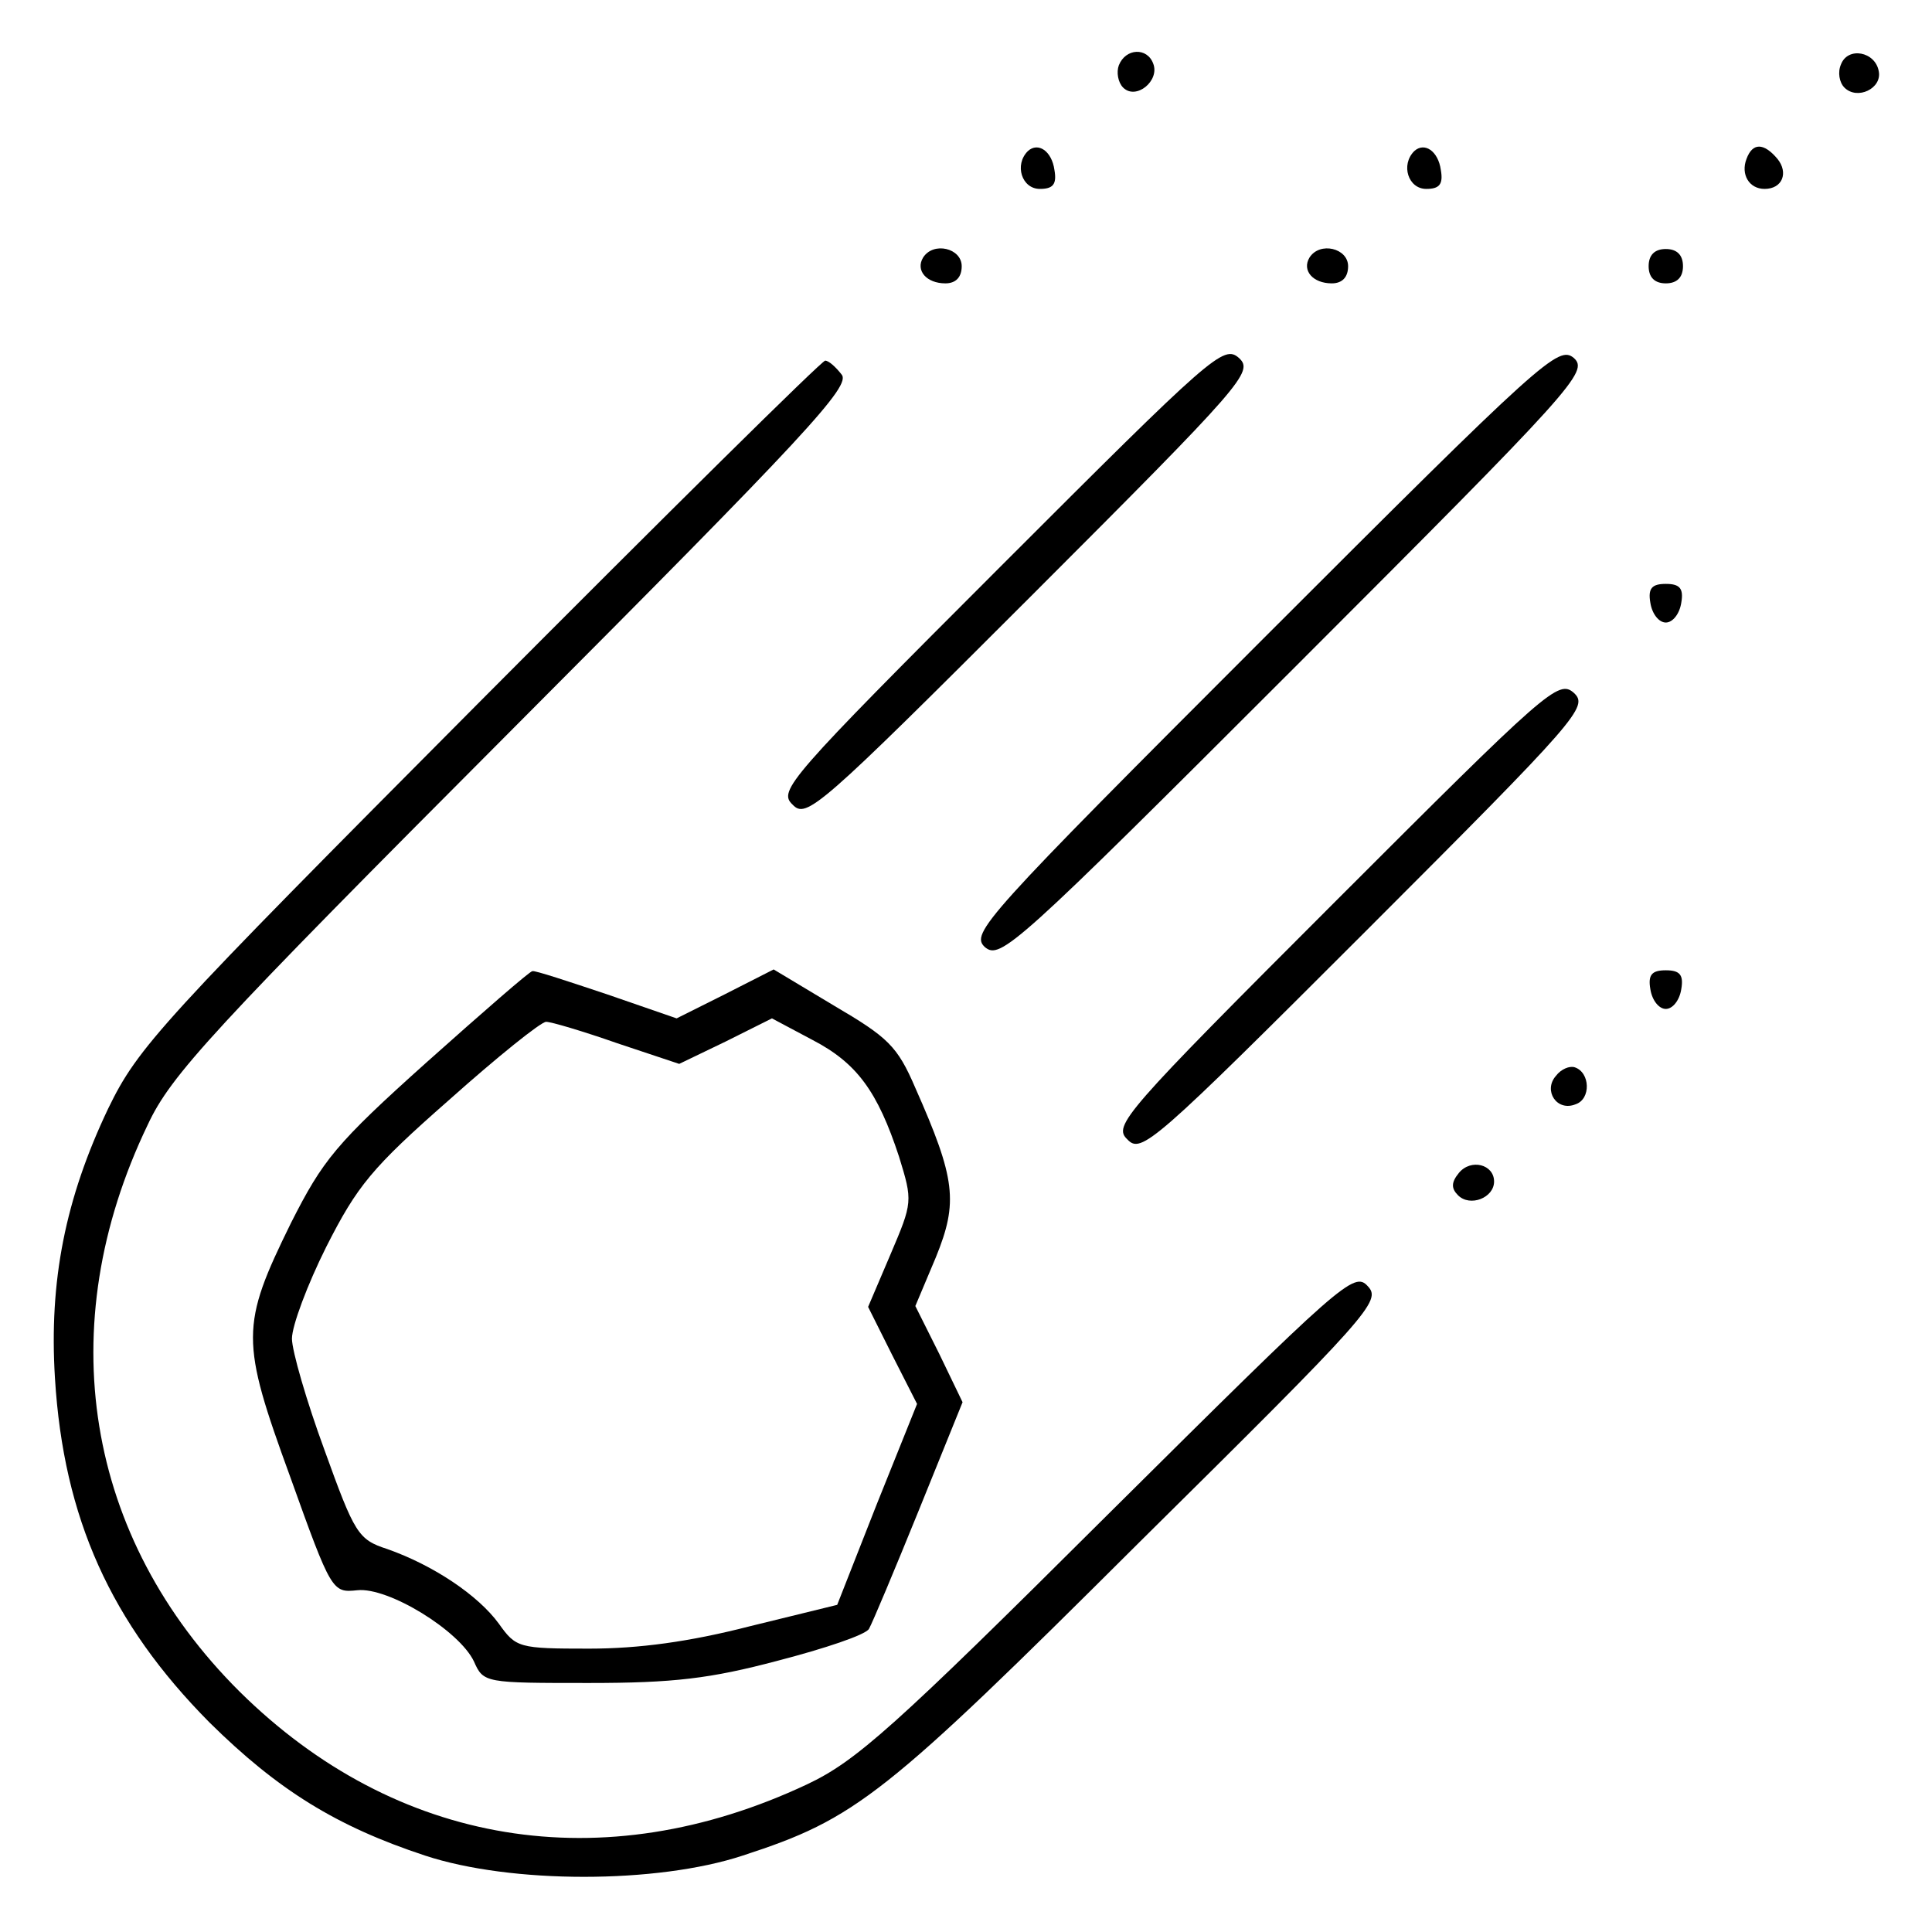
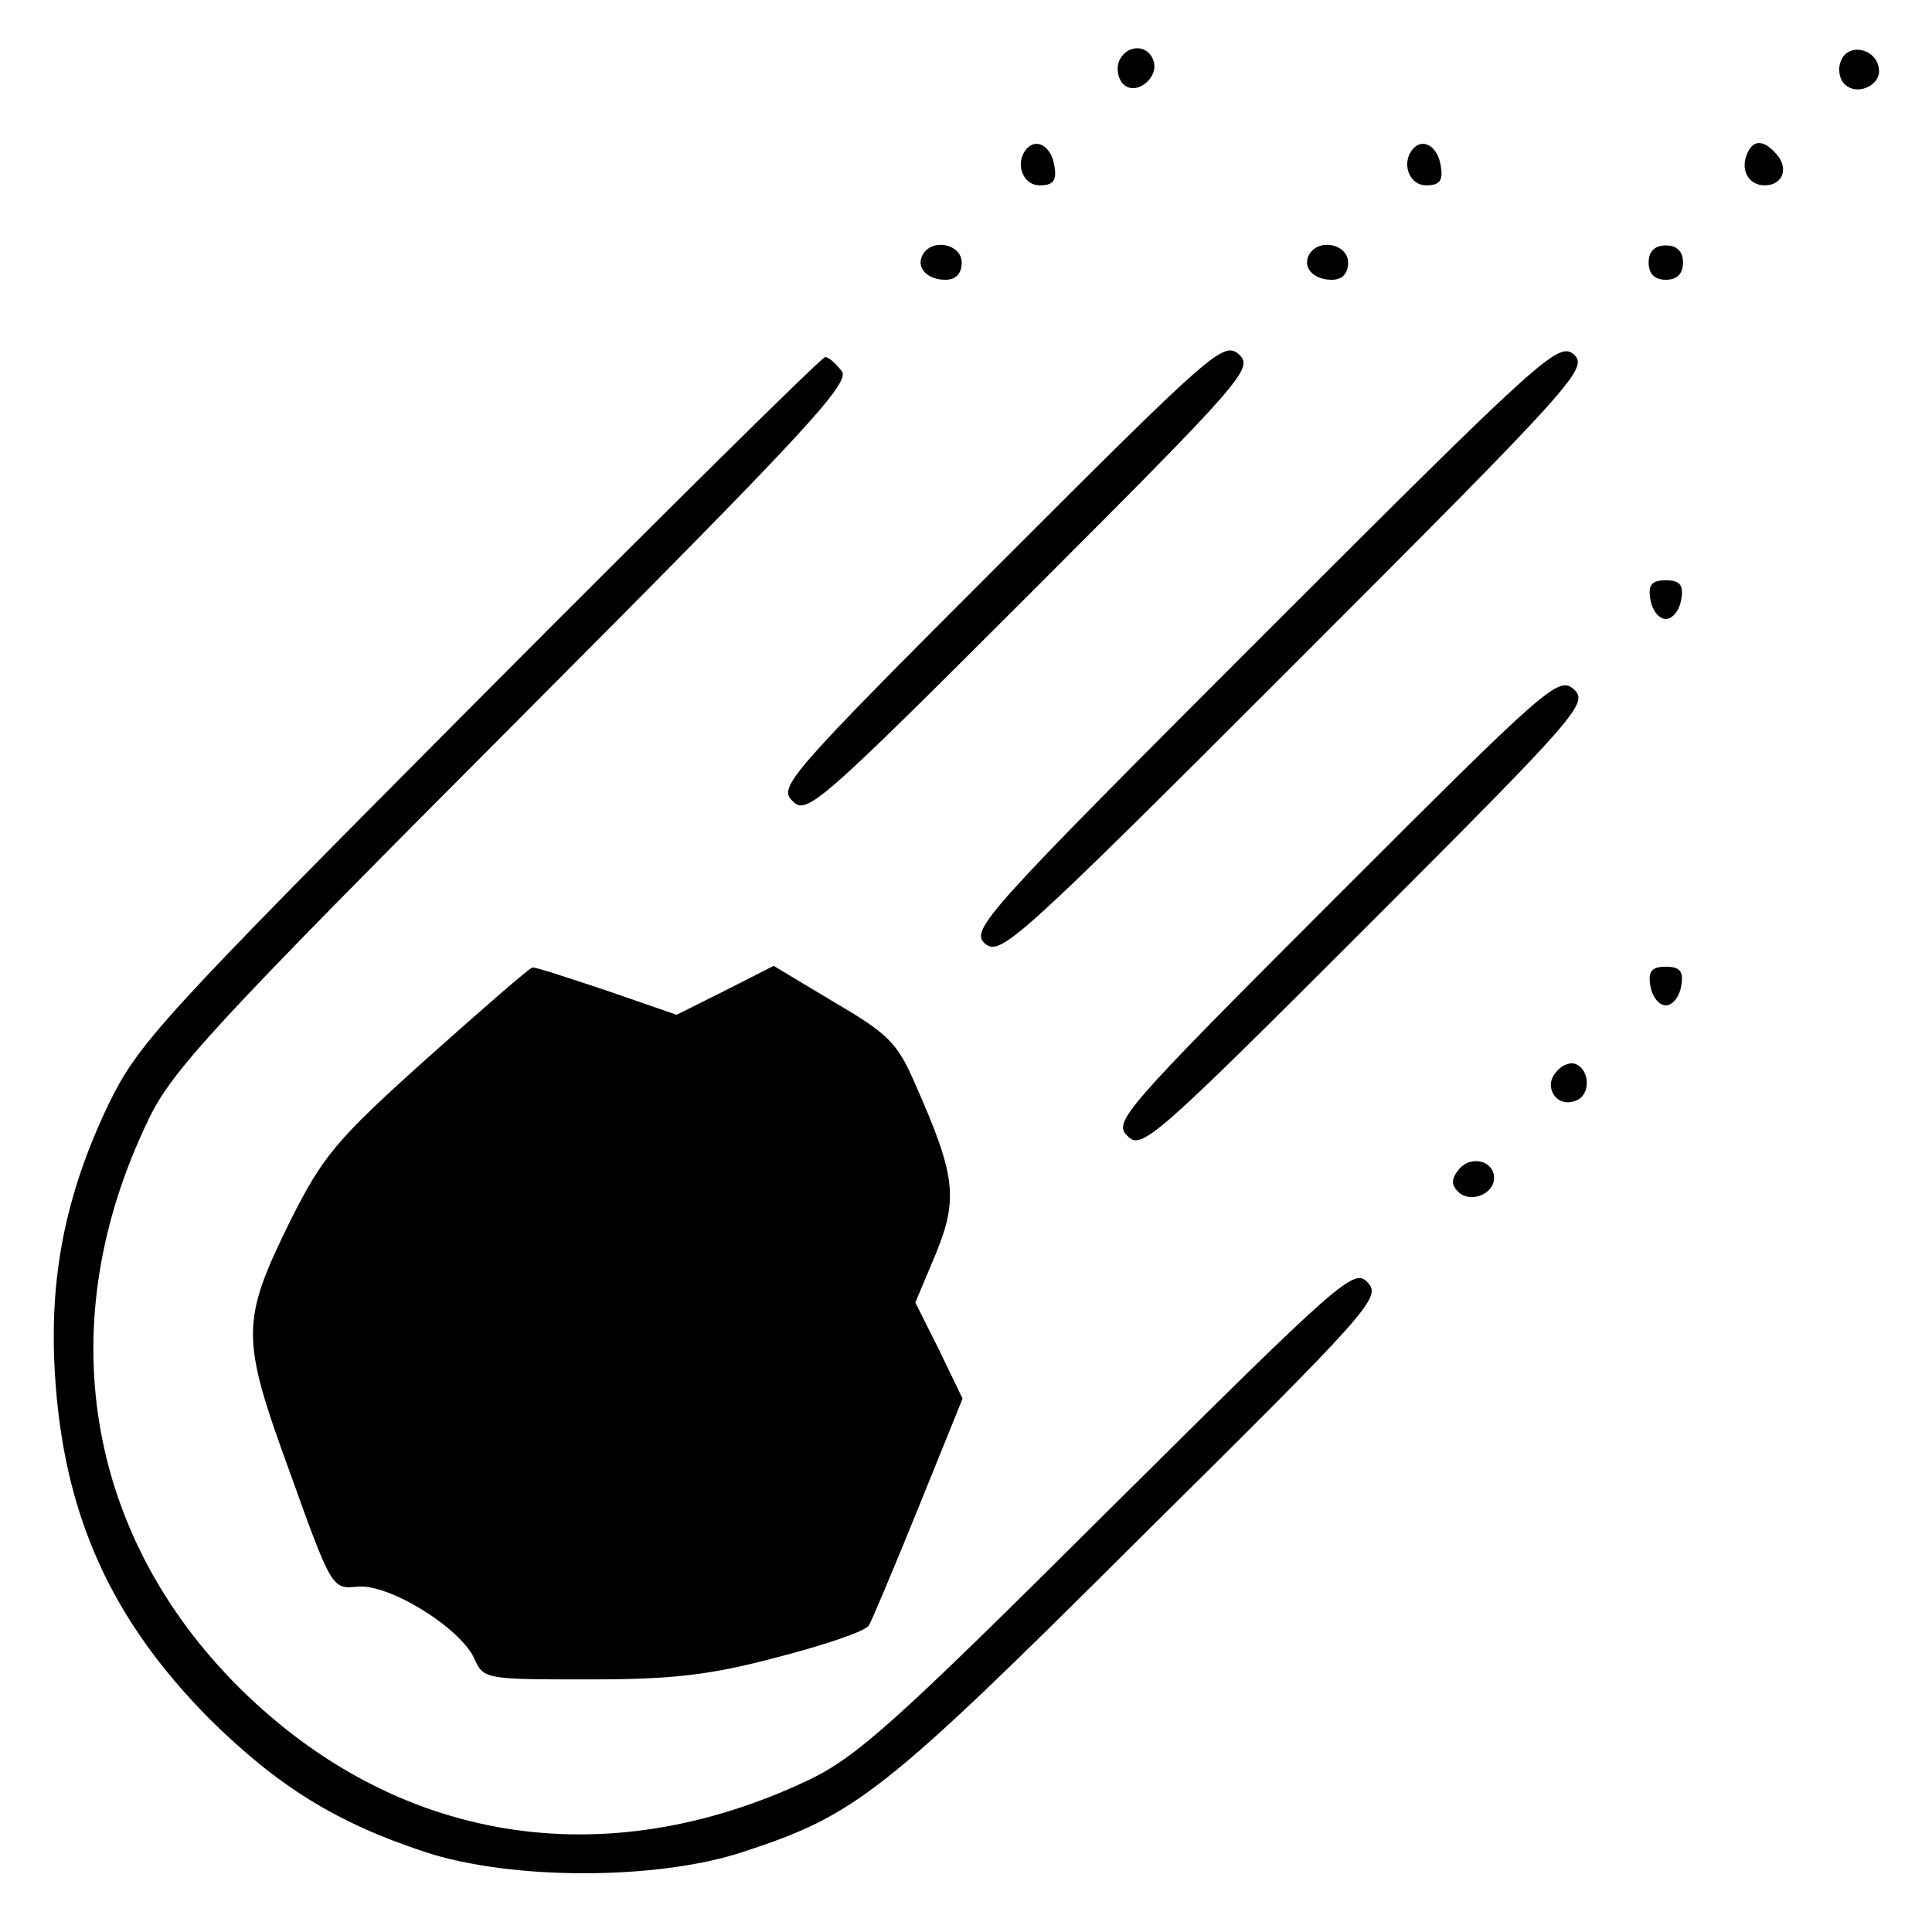
- <svg xmlns="http://www.w3.org/2000/svg" version="1.0" width="24pt" height="24pt" viewBox="0 0 225 225" preserveAspectRatio="xMidYMid meet">
-   <g transform="translate(0,225) scale(0.1,-0.1)" fill="#000000" stroke="none">
-     <path d="M1303 2174 c-3 -8 -1 -20 5 -26 15 -15 43 8 35 28 -7 19 -32 18 -40 -2z" />
-     <path d="M2144 2175 c-4 -9 -2 -21 4 -27 15 -15 44 -1 40 19 -4 23 -36 29 -44 8z" />
-     <path d="M1197 2074 c-16 -16 -7 -44 14 -44 15 0 20 5 17 22 -3 22 -19 33 -31 22z" />
-     <path d="M1647 2074 c-16 -16 -7 -44 14 -44 15 0 20 5 17 22 -3 22 -19 33 -31 22z" />
-     <path d="M2034 2065 c-7 -18 3 -35 21 -35 21 0 28 19 15 35 -16 19 -29 19 -36 0z" />
-     <path d="M1075 1950 c-9 -15 4 -30 26 -30 12 0 19 7 19 20 0 21 -33 29 -45 10z" />
-     <path d="M1525 1950 c-9 -15 4 -30 26 -30 12 0 19 7 19 20 0 21 -33 29 -45 10z" />
-     <path d="M1920 1940 c0 -13 7 -20 20 -20 13 0 20 7 20 20 0 13 -7 20 -20 20 -13 0 -20 -7 -20 -20z" />
-     <path d="M1165 1590 c-247 -247 -259 -261 -242 -277 16 -17 30 -5 278 243 248 248 259 261 242 277 -18 16 -31 4 -278 -243z" />
-     <path d="M1472 1507 c-327 -327 -342 -344 -325 -360 18 -15 35 0 361 326 327 327 342 344 325 360 -18 15 -35 0 -361 -326z" />
-     <path d="M559 1433 c-373 -375 -398 -402 -433 -474 -50 -105 -69 -201 -62 -314 10 -163 65 -285 180 -401 80 -79 148 -121 251 -155 100 -33 270 -33 370 0 132 43 164 68 462 365 269 266 282 281 266 298 -16 18 -30 5 -302 -265 -251 -250 -294 -288 -351 -315 -238 -112 -479 -72 -661 108 -180 179 -220 425 -107 660 27 58 74 109 426 462 341 342 394 399 382 412 -7 9 -15 16 -19 16 -4 0 -185 -179 -402 -397z" />
-     <path d="M1922 1548 c2 -13 10 -23 18 -23 8 0 16 10 18 23 3 17 -2 22 -18 22 -16 0 -21 -5 -18 -22z" />
-     <path d="M1555 1200 c-247 -247 -259 -261 -242 -277 16 -17 30 -5 278 243 248 248 259 261 242 277 -18 16 -31 4 -278 -243z" />
-     <path d="M497 1013 c-106 -95 -121 -114 -158 -187 -59 -120 -59 -137 -1 -296 48 -134 49 -135 78 -132 36 4 119 -47 136 -83 11 -25 13 -25 134 -25 98 0 141 5 220 26 54 14 102 30 106 37 4 7 30 69 58 138 l51 126 -27 56 -28 56 24 57 c26 64 23 91 -24 197 -21 49 -32 59 -95 96 l-70 42 -57 -29 -56 -28 -81 28 c-45 15 -84 28 -87 27 -3 0 -58 -48 -123 -106z m222 22 l72 -24 54 26 54 27 47 -25 c52 -27 76 -60 101 -136 16 -52 16 -53 -10 -114 l-26 -61 28 -56 29 -57 -47 -117 -46 -117 -102 -25 c-70 -18 -129 -26 -187 -26 -82 0 -85 1 -105 29 -24 33 -76 68 -130 87 -34 11 -38 18 -73 115 -21 57 -38 116 -38 130 0 15 18 63 40 107 36 71 53 92 143 171 56 50 107 91 113 91 6 0 43 -11 83 -25z" />
-     <path d="M1922 1098 c2 -13 10 -23 18 -23 8 0 16 10 18 23 3 17 -2 22 -18 22 -16 0 -21 -5 -18 -22z" />
-     <path d="M1812 997 c-15 -17 1 -42 23 -33 18 6 17 37 -1 43 -6 2 -16 -2 -22 -10z" />
-     <path d="M1699 884 c-9 -11 -9 -18 -1 -26 14 -14 42 -3 42 16 0 20 -27 27 -41 10z" />
+ <svg xmlns="http://www.w3.org/2000/svg" version="1.0" width="225" height="225" preserveAspectRatio="xMidYMid meet">
+   <rect id="backgroundrect" width="100%" height="100%" x="0" y="0" fill="none" stroke="none" />
+   <g class="currentLayer" style="">
+     <g transform="translate(0,225) scale(0.1,-0.1) " fill="#000000" stroke="none" id="svg_1" class="">
+       <path d="M1303,2178.167 c-3,-8 -1,-20 5,-26 c15,-15 43,8 35,28 c-7,19 -32,18 -40,-2 z" id="svg_2" />
+       <path d="M2144,2179.167 c-4,-9 -2,-21 4,-27 c15,-15 44,-1 40,19 c-4,23 -36,29 -44,8 z" id="svg_3" />
+       <path d="M1197,2078.167 c-16,-16 -7,-44 14,-44 c15,0 20,5 17,22 c-3,22 -19,33 -31,22 z" id="svg_4" />
+       <path d="M1647,2078.167 c-16,-16 -7,-44 14,-44 c15,0 20,5 17,22 c-3,22 -19,33 -31,22 z" id="svg_5" />
+       <path d="M2034,2069.167 c-7,-18 3,-35 21,-35 c21,0 28,19 15,35 c-16,19 -29,19 -36,0 z" id="svg_6" />
+       <path d="M1075,1954.167 c-9,-15 4,-30 26,-30 c12,0 19,7 19,20 c0,21 -33,29 -45,10 z" id="svg_7" />
+       <path d="M1525,1954.167 c-9,-15 4,-30 26,-30 c12,0 19,7 19,20 c0,21 -33,29 -45,10 z" id="svg_8" />
+       <path d="M1920,1944.167 c0,-13 7,-20 20,-20 c13,0 20,7 20,20 c0,13 -7,20 -20,20 c-13,0 -20,-7 -20,-20 z" id="svg_9" />
+       <path d="M1165,1594.167 c-247,-247 -259,-261 -242,-277 c16,-17 30,-5 278,243 c248,248 259,261 242,277 c-18,16 -31,4 -278,-243 z" id="svg_10" />
+       <path d="M1472,1511.167 c-327,-327 -342,-344 -325,-360 c18,-15 35,0 361,326 c327,327 342,344 325,360 c-18,15 -35,0 -361,-326 z" id="svg_11" />
+       <path d="M559,1437.167 c-373,-375 -398,-402 -433,-474 c-50,-105 -69,-201 -62,-314 c10,-163 65,-285 180,-401 c80,-79 148,-121 251,-155 c100,-33 270,-33 370,0 c132,43 164,68 462,365 c269,266 282,281 266,298 c-16,18 -30,5 -302,-265 c-251,-250 -294,-288 -351,-315 c-238,-112 -479,-72 -661,108 c-180,179 -220,425 -107,660 c27,58 74,109 426,462 c341,342 394,399 382,412 c-7,9 -15,16 -19,16 c-4,0 -185,-179 -402,-397 z" id="svg_12" />
+       <path d="M1922,1552.167 c2,-13 10,-23 18,-23 c8,0 16,10 18,23 c3,17 -2,22 -18,22 c-16,0 -21,-5 -18,-22 z" id="svg_13" />
+       <path d="M1555,1204.167 c-247,-247 -259,-261 -242,-277 c16,-17 30,-5 278,243 c248,248 259,261 242,277 c-18,16 -31,4 -278,-243 z" id="svg_14" />
+       <path d="M497,1017.167 c-106,-95 -121,-114 -158,-187 c-59,-120 -59,-137 -1,-296 c48,-134 49,-135 78,-132 c36,4 119,-47 136,-83 c11,-25 13,-25 134,-25 c98,0 141,5 220,26 c54,14 102,30 106,37 c4,7 30,69 58,138 l51,126 l-27,56 l-28,56 l24,57 c26,64 23,91 -24,197 c-21,49 -32,59 -95,96 l-70,42 l-57,-29 l-56,-28 l-81,28 c-45,15 -84,28 -87,27 c-3,0 -58,-48 -123,-106 zm222,22 l72,-24 l54,26 l54,27 l47,-25 c52,-27 76,-60 101,-136 c16,-52 16,-53 -10,-114 l-26,-61 l28,-56 l29,-57 l-47,-117 l-46,-117 l-102,-25 c-70,-18 -129,-26 -187,-26 c-82,0 -85,1 -105,29 c-24,33 -76,68 -130,87 c-34,11 -38,18 -73,115 c-21,57 -38,116 -38,130 c0,15 18,63 40,107 c36,71 53,92 143,171 c56,50 107,91 113,91 c6,0 43,-11 83,-25 z" id="svg_15" />
+       <path d="M1922,1102.167 c2,-13 10,-23 18,-23 c8,0 16,10 18,23 c3,17 -2,22 -18,22 c-16,0 -21,-5 -18,-22 z" id="svg_16" />
+       <path d="M1812,1001.167 c-15,-17 1,-42 23,-33 c18,6 17,37 -1,43 c-6,2 -16,-2 -22,-10 z" id="svg_17" />
+       <path d="M1699,888.167 c-9,-11 -9,-18 -1,-26 c14,-14 42,-3 42,16 c0,20 -27,27 -41,10 z" id="svg_18" />
+     </g>
+     <path fill="#000000" fill-opacity="1" stroke="#000000" stroke-opacity="1" stroke-width="2" stroke-dasharray="none" stroke-linejoin="round" stroke-linecap="butt" stroke-dashoffset="" fill-rule="nonzero" opacity="1" marker-start="" marker-mid="" marker-end="" id="svg_21" d="M 79.583 121.667 C 79.583 120.417 65 117.083 64.583 116.667 C 65 117.083 79.583 122.917 79.583 121.667 z" style="color: rgb(0, 0, 0);" />
+     <path fill="#000000" fill-opacity="1" stroke="#000000" stroke-opacity="1" stroke-width="2" stroke-dasharray="none" stroke-linejoin="round" stroke-linecap="butt" stroke-dashoffset="" fill-rule="nonzero" opacity="1" marker-start="" marker-mid="" marker-end="" id="svg_23" d="M 78.333 120.833 C 77.917 120.833 64.583 117.083 64.583 116.667 C 64.583 116.25 42.083 135 41.667 134.583 C 42.083 135 32.917 154.167 32.5 153.75 C 32.917 154.167 40 180.417 40 180.417 C 40 180.417 52.083 185.417 52.083 185.417 C 52.083 185.417 57.917 190 57.5 189.583 C 57.917 190 60.833 192.917 60.417 192.5 C 60.833 192.917 77.5 192.5 77.083 192.083 C 77.5 192.5 96.667 188.75 96.25 188.333 C 96.667 188.75 109.167 164.583 108.75 164.167 C 109.167 164.583 104.167 152.917 103.75 152.5 C 104.167 152.917 107.5 140 107.083 139.583 C 107.5 140 103.75 125 103.75 125 C 103.75 125 90 115.417 89.583 115 C 90 115.417 78.75 120.833 78.333 120.833 z" style="color: rgb(0, 0, 0);" />
  </g>
</svg>
